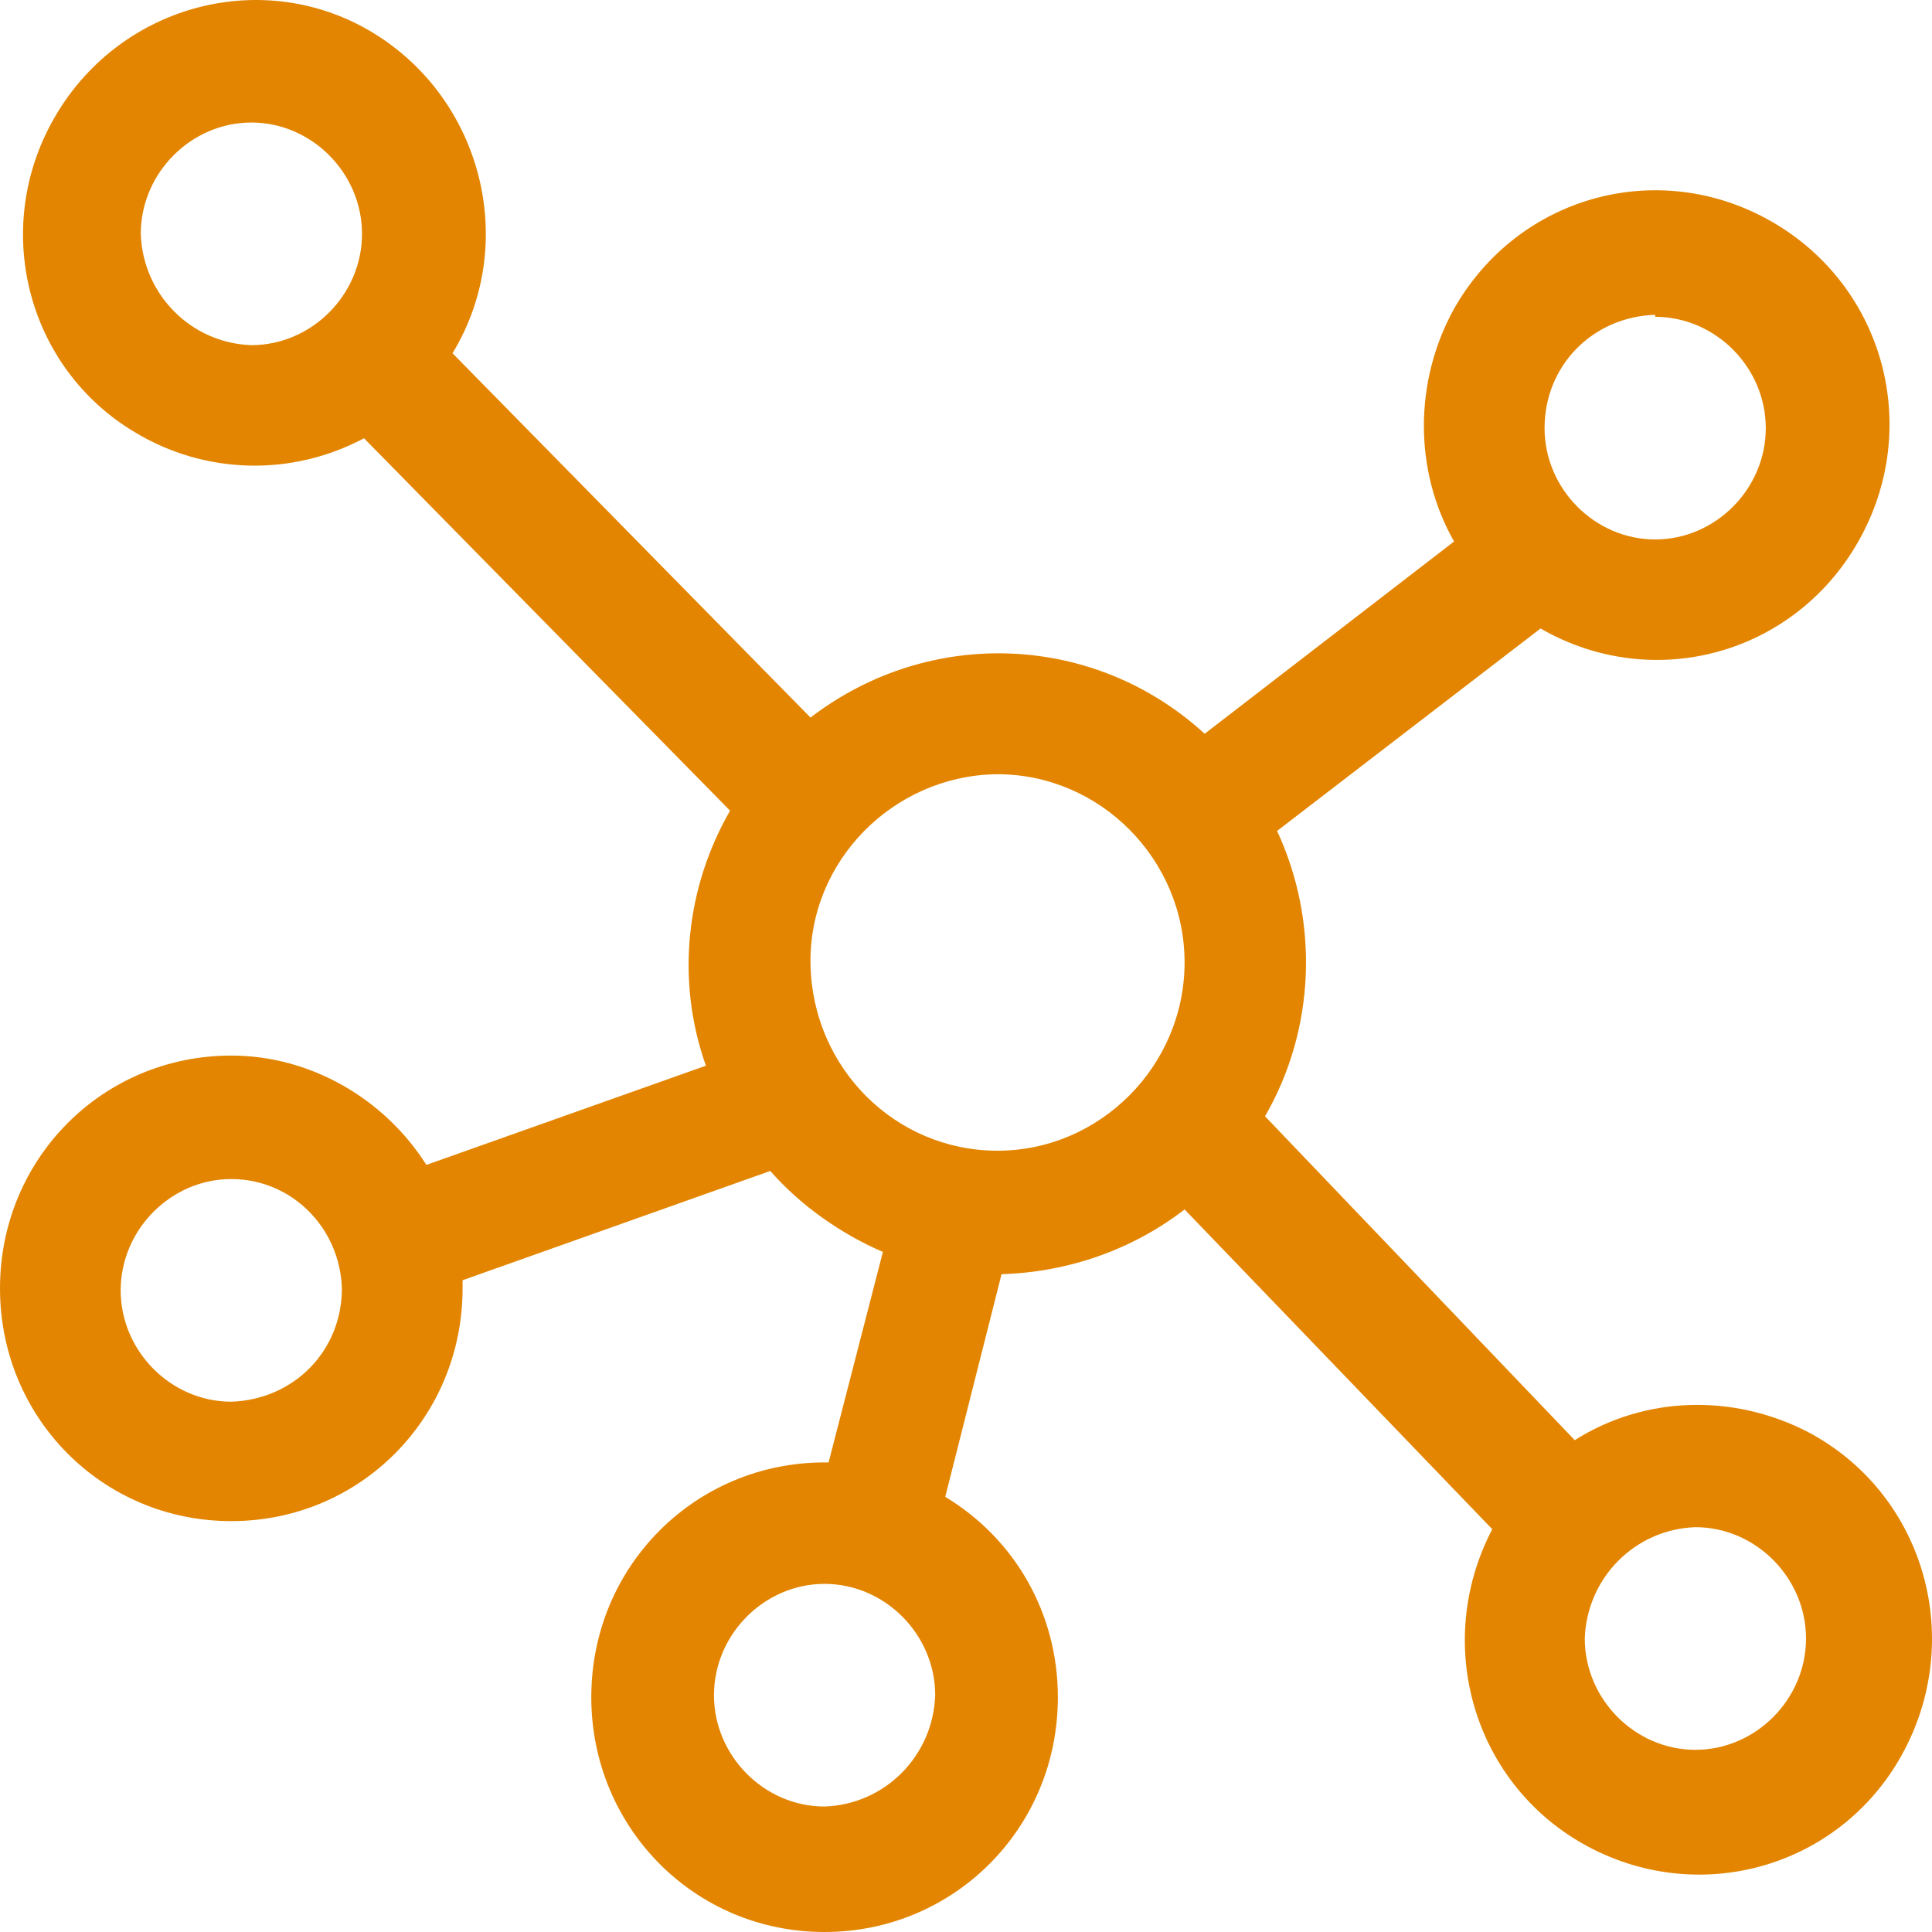
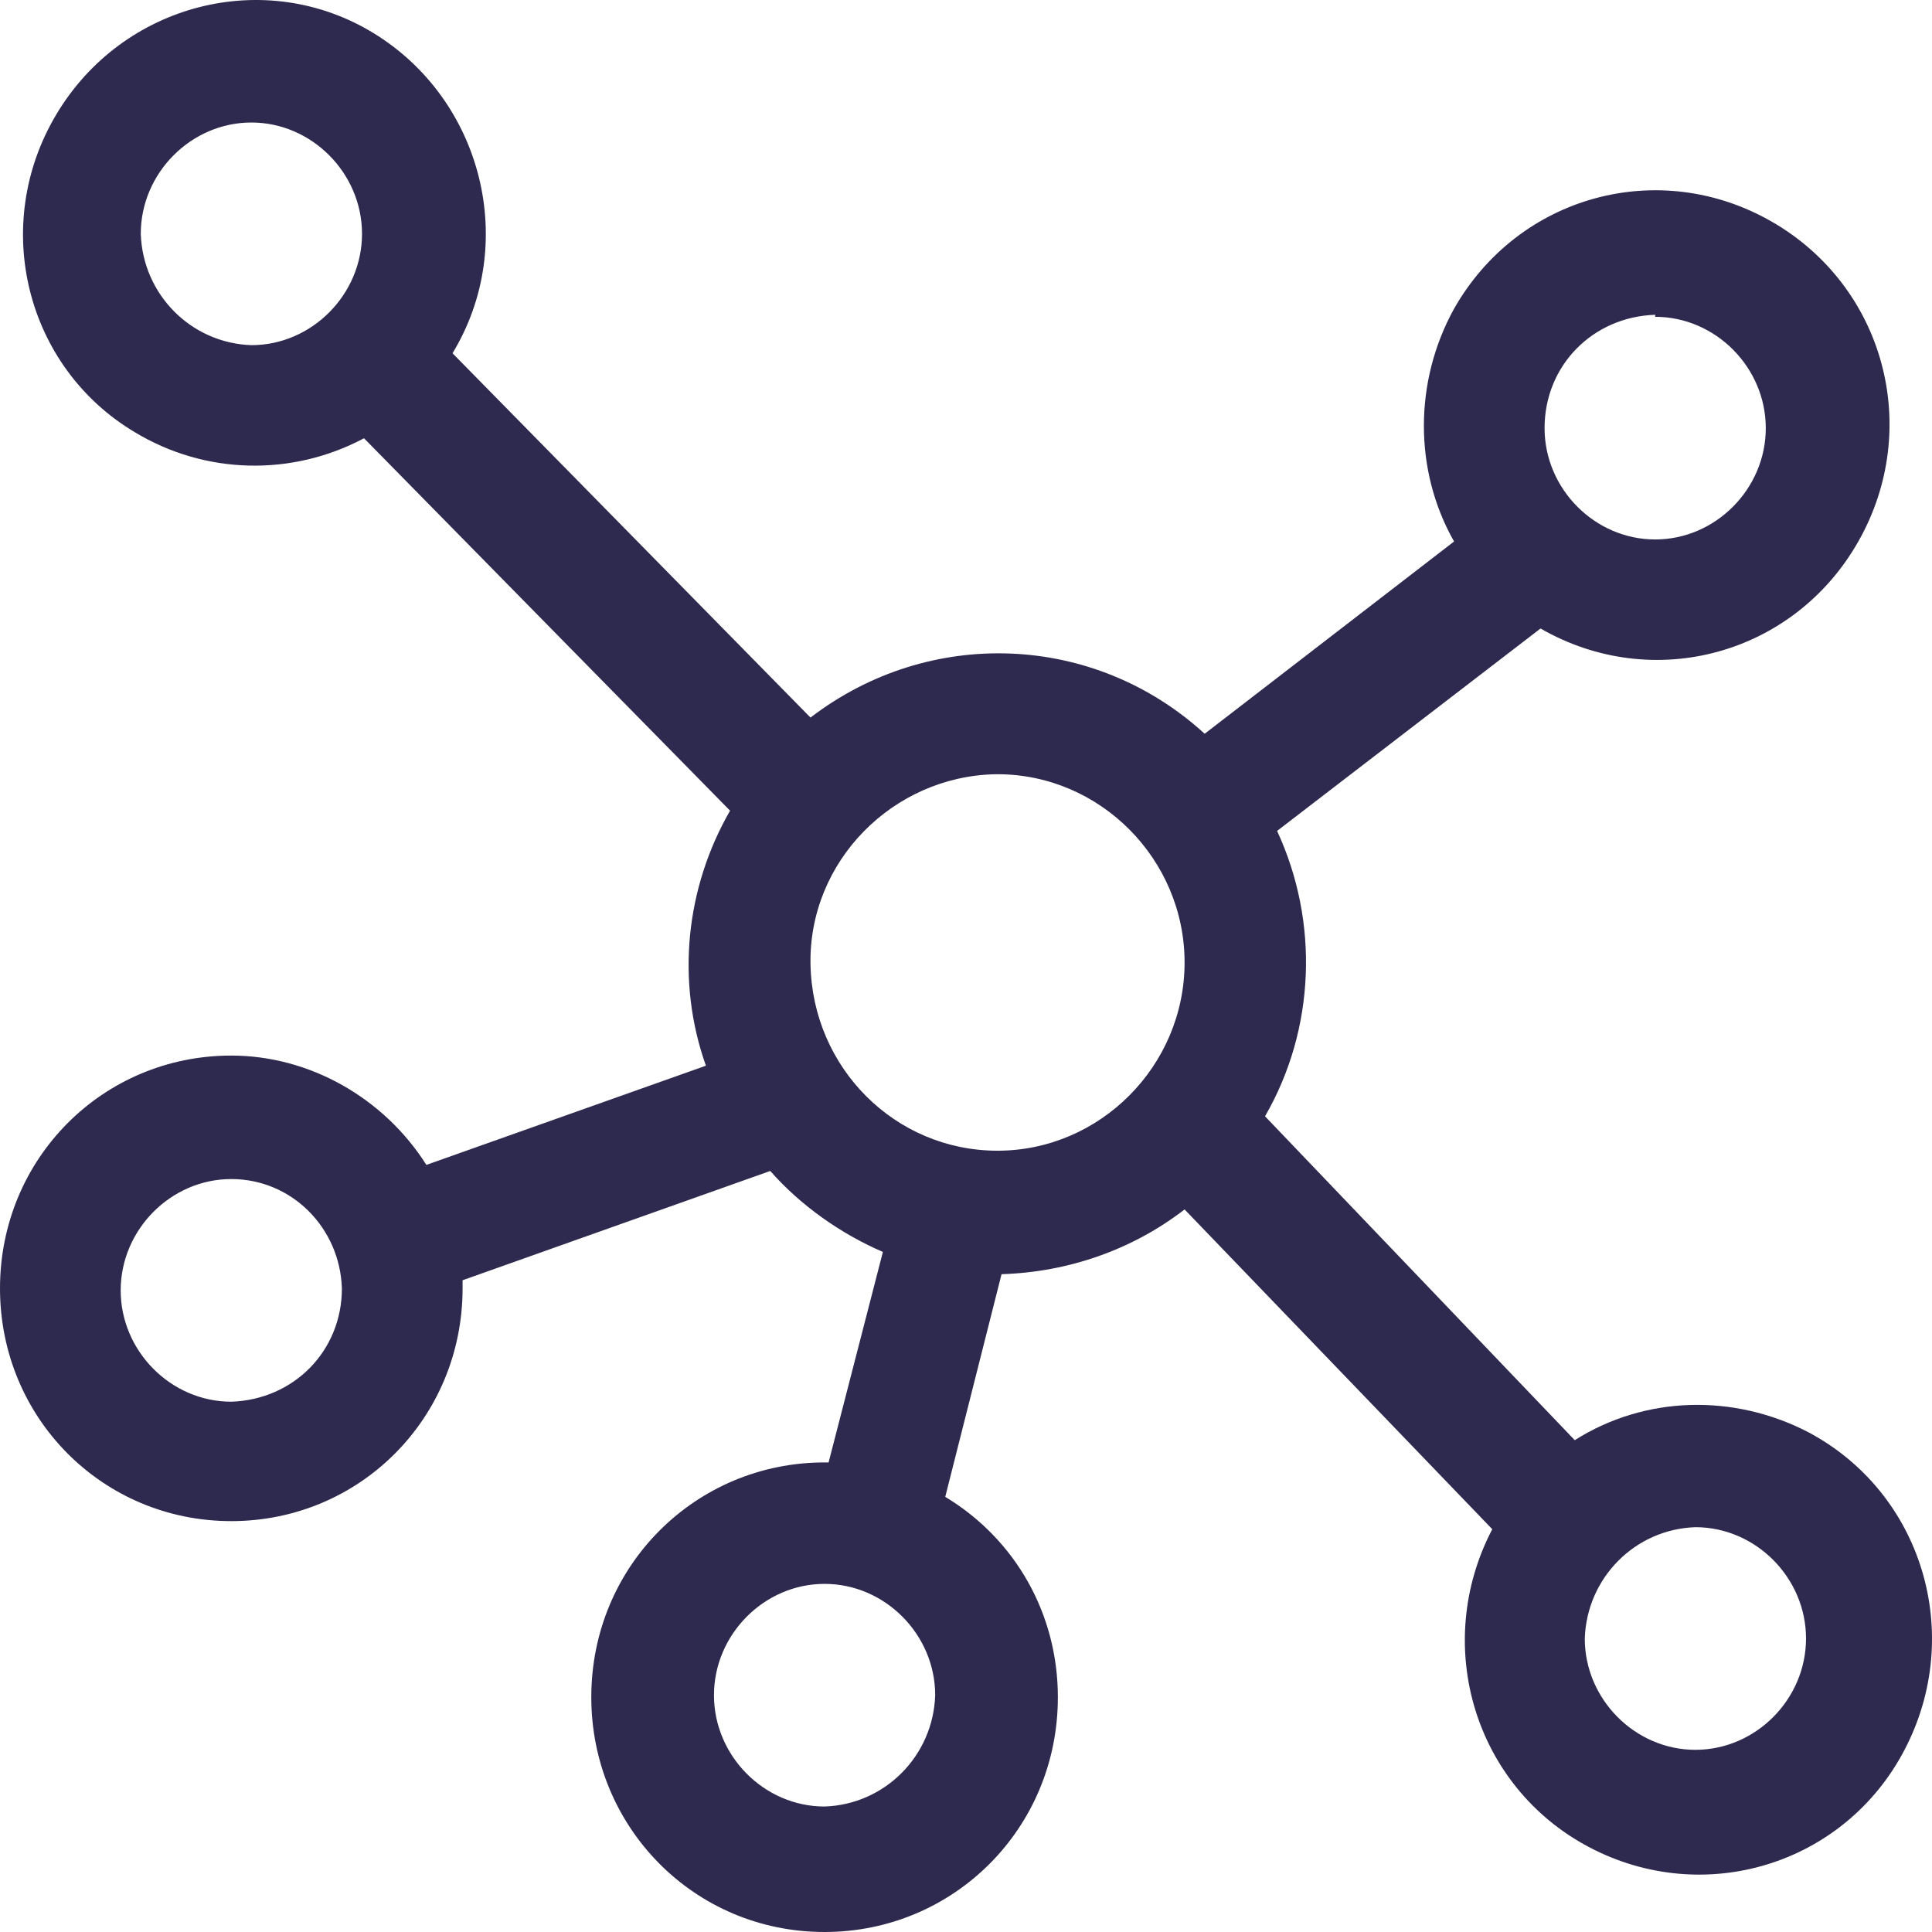
<svg xmlns="http://www.w3.org/2000/svg" width="58" height="58" viewBox="0 0 58 58">
-   <path fill="#E38500" d="M6.943,31.689 C3.079,31.689 0,34.788 0,38.677 C0,42.566 3.079,45.665 6.943,45.665 C10.807,45.665 13.887,42.566 13.887,38.677 L13.887,38.677 C13.887,38.617 13.887,38.495 13.887,38.434 L23.124,35.153 C24.03,36.186 25.237,37.037 26.505,37.584 L24.875,43.903 L24.754,43.903 C20.89,43.903 17.751,47.002 17.751,50.951 C17.751,54.84 20.83,58 24.754,58 C28.618,58 31.758,54.901 31.758,50.951 C31.758,48.46 30.49,46.212 28.377,44.936 L30.067,38.252 C32.06,38.191 33.992,37.523 35.562,36.308 L44.799,45.908 C42.988,49.372 44.256,53.625 47.697,55.448 C51.139,57.271 55.365,55.995 57.176,52.531 C58.988,49.068 57.72,44.814 54.278,42.991 C52.044,41.837 49.388,41.898 47.275,43.235 L37.977,33.512 C39.486,30.9 39.607,27.679 38.339,24.945 L46.248,18.868 C49.629,20.813 53.856,19.658 55.788,16.256 C57.72,12.853 56.572,8.599 53.191,6.655 C49.81,4.711 45.584,5.865 43.652,9.268 C42.444,11.455 42.444,14.129 43.652,16.256 L36.165,22.028 C32.845,18.99 27.894,18.808 24.332,21.542 L13.585,10.605 C15.577,7.323 14.49,3.009 11.23,1.004 C7.97,-1.001 3.683,0.093 1.691,3.435 C-0.302,6.777 0.785,11.03 4.045,12.974 C6.158,14.25 8.755,14.311 10.928,13.157 L21.917,24.337 C20.588,26.646 20.286,29.441 21.192,31.993 L12.8,34.971 C11.532,32.966 9.298,31.689 6.943,31.689 Z M24.754,54.233 C22.943,54.233 21.434,52.714 21.434,50.891 C21.434,49.068 22.943,47.549 24.754,47.549 C26.566,47.549 28.075,49.068 28.075,50.891 L28.075,50.891 C28.015,52.714 26.566,54.172 24.754,54.233 Z M50.897,45.847 C52.708,45.847 54.218,47.366 54.218,49.189 C54.218,51.012 52.708,52.531 50.897,52.531 C49.086,52.531 47.576,51.012 47.576,49.189 C47.637,47.366 49.086,45.908 50.897,45.847 Z M49.69,9.511 C51.501,9.511 53.01,11.03 53.01,12.853 C53.01,14.676 51.501,16.195 49.69,16.195 C47.878,16.195 46.369,14.676 46.369,12.853 C46.369,10.969 47.818,9.511 49.69,9.45 L49.69,9.511 Z M29.947,23.243 C33.026,23.243 35.562,25.795 35.562,28.894 C35.562,31.993 33.026,34.545 29.947,34.545 C26.867,34.545 24.392,32.054 24.332,28.955 C24.271,25.856 26.807,23.304 29.886,23.243 C29.886,23.243 29.947,23.243 29.947,23.243 Z M4.226,7.02 C4.226,5.197 5.736,3.678 7.547,3.678 C9.358,3.678 10.868,5.197 10.868,7.02 C10.868,8.842 9.358,10.362 7.547,10.362 L7.547,10.362 C5.736,10.301 4.287,8.842 4.226,7.02 Z M6.943,42.08 C5.132,42.08 3.623,40.561 3.623,38.738 C3.623,36.915 5.132,35.396 6.943,35.396 C8.755,35.396 10.204,36.854 10.264,38.677 C10.264,40.561 8.815,42.019 6.943,42.08 Z" />
+   <path fill="#2E294E" d="M6.943,31.689 C3.079,31.689 0,34.788 0,38.677 C0,42.566 3.079,45.665 6.943,45.665 C10.807,45.665 13.887,42.566 13.887,38.677 L13.887,38.677 C13.887,38.617 13.887,38.495 13.887,38.434 L23.124,35.153 C24.03,36.186 25.237,37.037 26.505,37.584 L24.875,43.903 L24.754,43.903 C20.89,43.903 17.751,47.002 17.751,50.951 C17.751,54.84 20.83,58 24.754,58 C28.618,58 31.758,54.901 31.758,50.951 C31.758,48.46 30.49,46.212 28.377,44.936 L30.067,38.252 C32.06,38.191 33.992,37.523 35.562,36.308 L44.799,45.908 C42.988,49.372 44.256,53.625 47.697,55.448 C51.139,57.271 55.365,55.995 57.176,52.531 C58.988,49.068 57.72,44.814 54.278,42.991 C52.044,41.837 49.388,41.898 47.275,43.235 L37.977,33.512 C39.486,30.9 39.607,27.679 38.339,24.945 L46.248,18.868 C49.629,20.813 53.856,19.658 55.788,16.256 C57.72,12.853 56.572,8.599 53.191,6.655 C49.81,4.711 45.584,5.865 43.652,9.268 C42.444,11.455 42.444,14.129 43.652,16.256 L36.165,22.028 C32.845,18.99 27.894,18.808 24.332,21.542 L13.585,10.605 C15.577,7.323 14.49,3.009 11.23,1.004 C7.97,-1.001 3.683,0.093 1.691,3.435 C-0.302,6.777 0.785,11.03 4.045,12.974 C6.158,14.25 8.755,14.311 10.928,13.157 L21.917,24.337 C20.588,26.646 20.286,29.441 21.192,31.993 L12.8,34.971 C11.532,32.966 9.298,31.689 6.943,31.689 Z M24.754,54.233 C22.943,54.233 21.434,52.714 21.434,50.891 C21.434,49.068 22.943,47.549 24.754,47.549 C26.566,47.549 28.075,49.068 28.075,50.891 L28.075,50.891 C28.015,52.714 26.566,54.172 24.754,54.233 Z M50.897,45.847 C52.708,45.847 54.218,47.366 54.218,49.189 C54.218,51.012 52.708,52.531 50.897,52.531 C49.086,52.531 47.576,51.012 47.576,49.189 C47.637,47.366 49.086,45.908 50.897,45.847 Z M49.69,9.511 C51.501,9.511 53.01,11.03 53.01,12.853 C53.01,14.676 51.501,16.195 49.69,16.195 C47.878,16.195 46.369,14.676 46.369,12.853 C46.369,10.969 47.818,9.511 49.69,9.45 L49.69,9.511 Z M29.947,23.243 C33.026,23.243 35.562,25.795 35.562,28.894 C35.562,31.993 33.026,34.545 29.947,34.545 C26.867,34.545 24.392,32.054 24.332,28.955 C24.271,25.856 26.807,23.304 29.886,23.243 C29.886,23.243 29.947,23.243 29.947,23.243 Z M4.226,7.02 C4.226,5.197 5.736,3.678 7.547,3.678 C9.358,3.678 10.868,5.197 10.868,7.02 C10.868,8.842 9.358,10.362 7.547,10.362 L7.547,10.362 C5.736,10.301 4.287,8.842 4.226,7.02 Z M6.943,42.08 C5.132,42.08 3.623,40.561 3.623,38.738 C3.623,36.915 5.132,35.396 6.943,35.396 C8.755,35.396 10.204,36.854 10.264,38.677 C10.264,40.561 8.815,42.019 6.943,42.08 Z" />
</svg>
